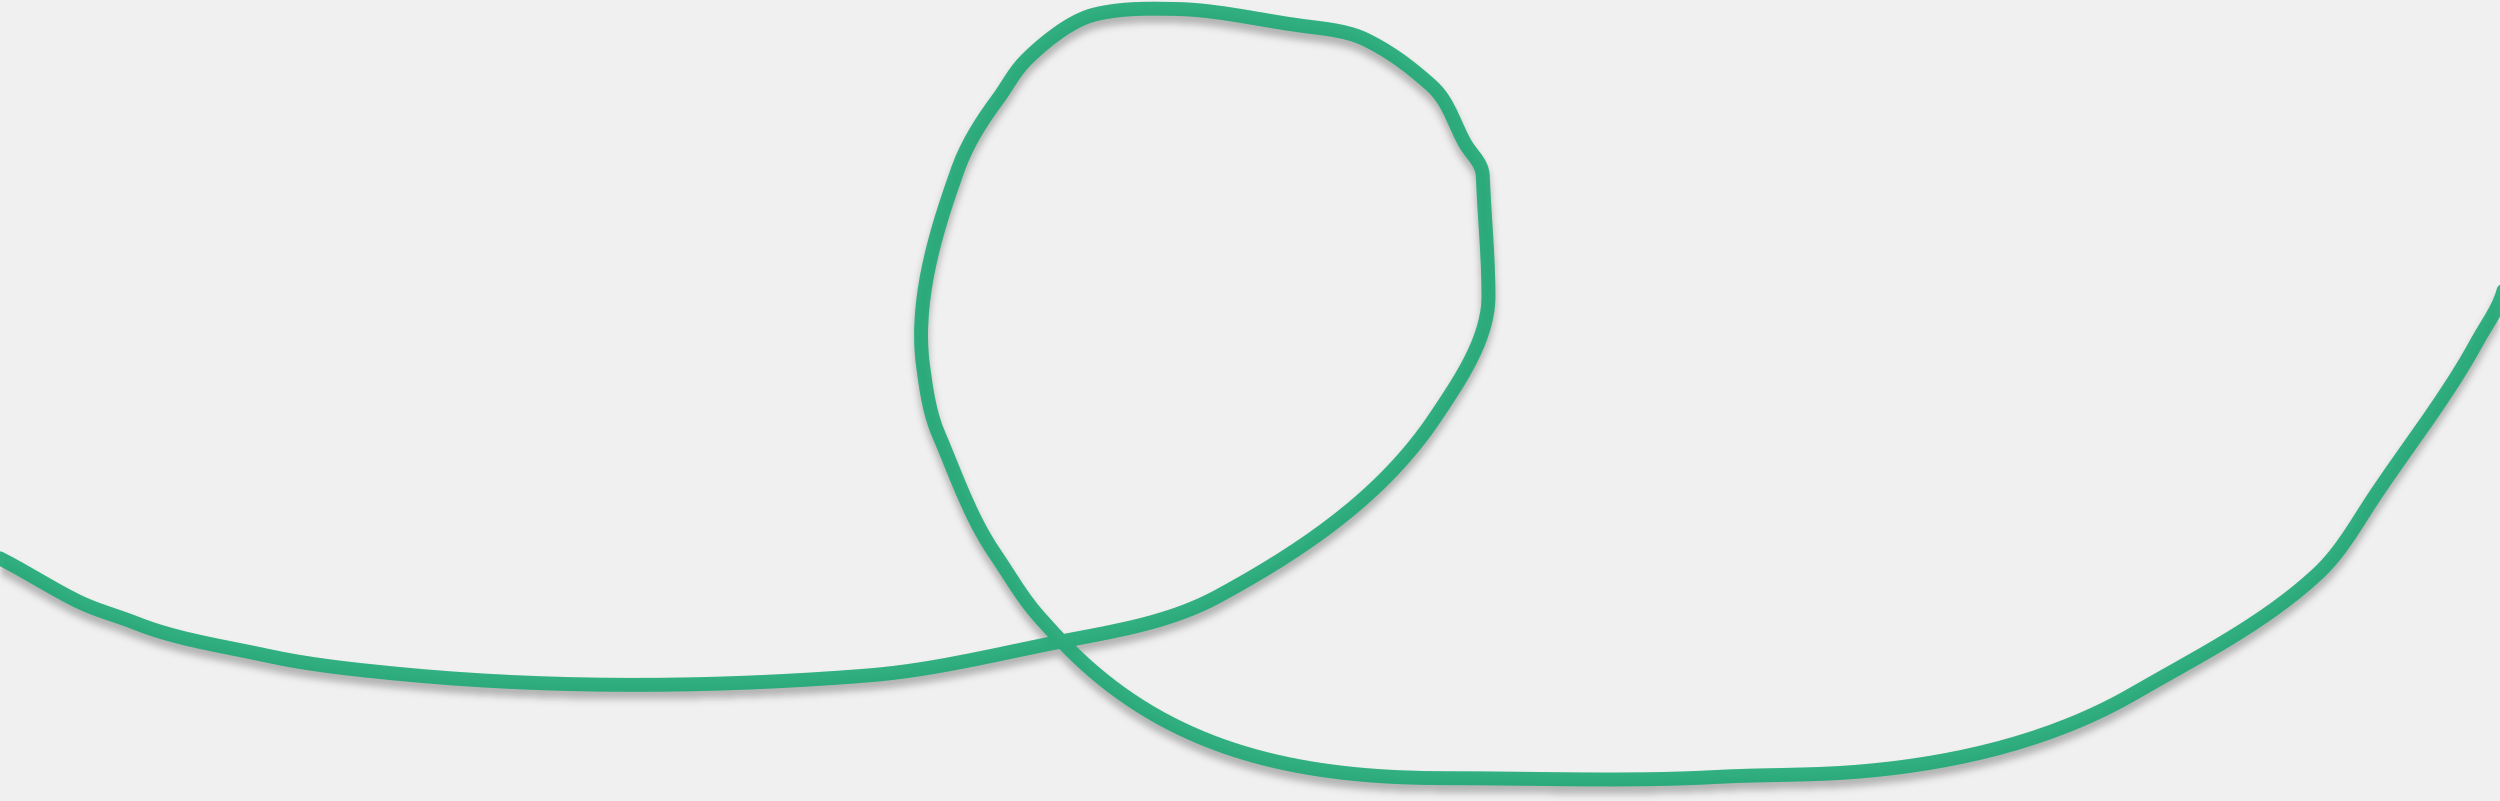
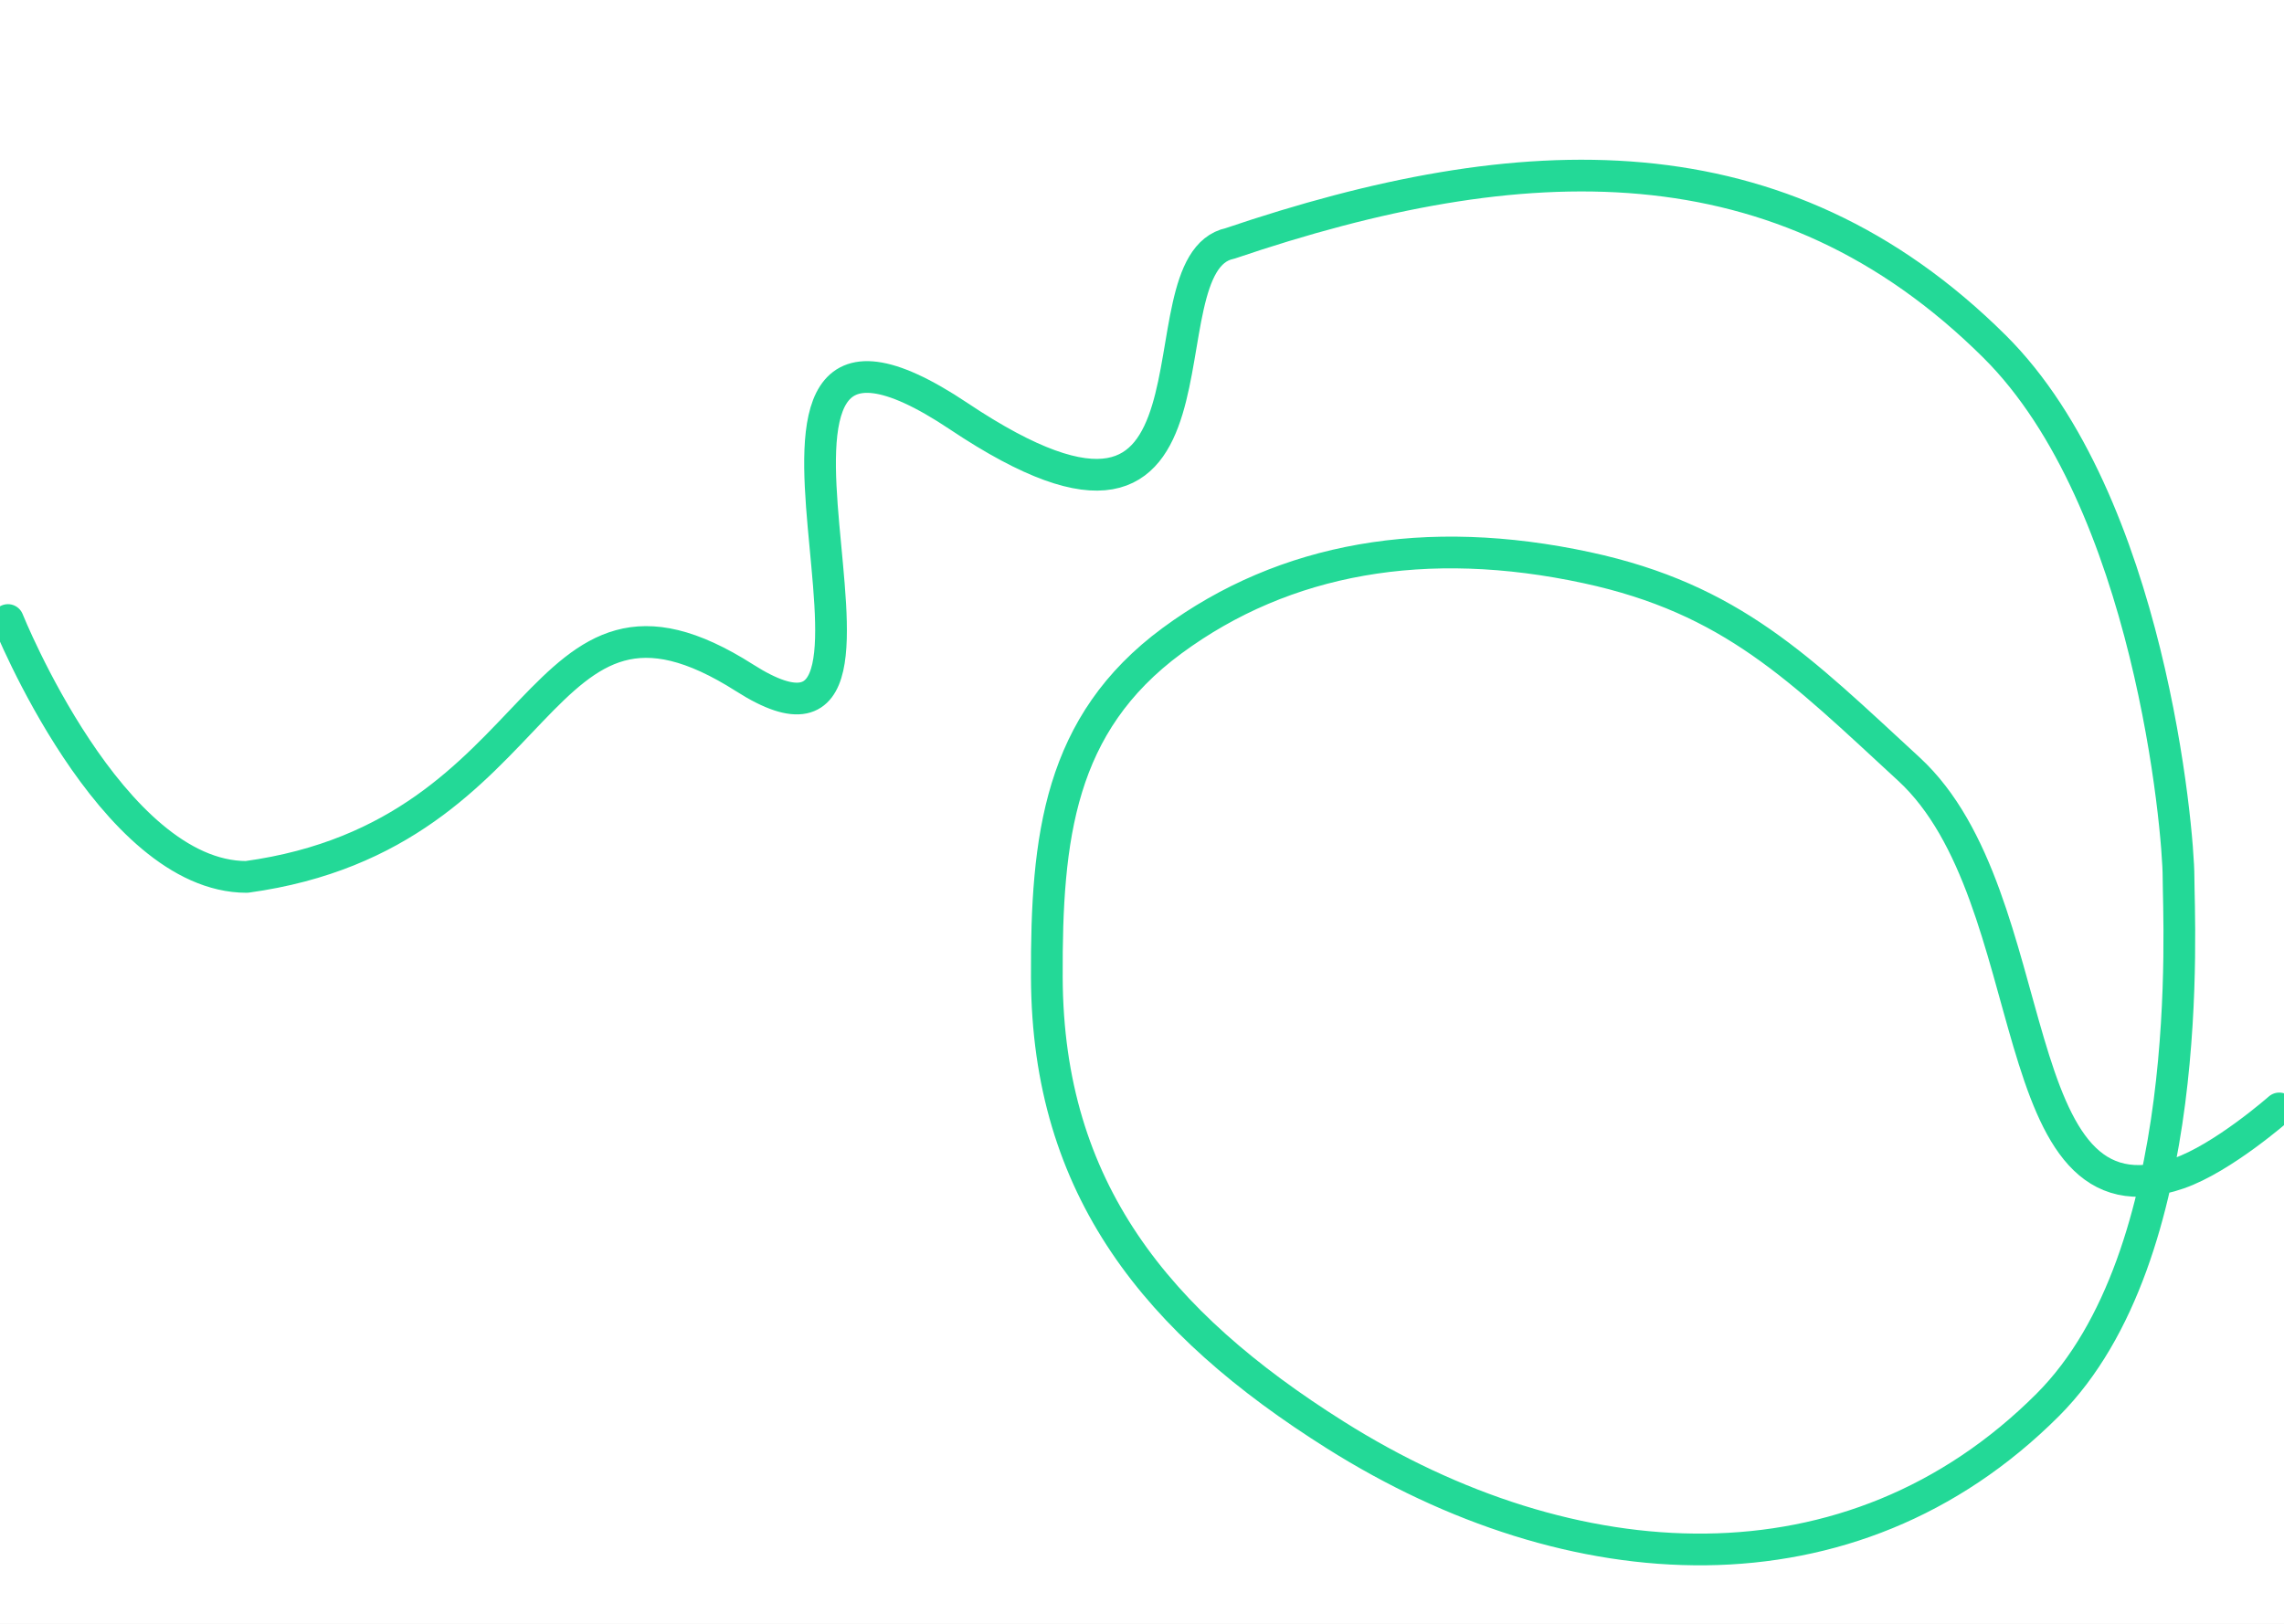
- <svg xmlns="http://www.w3.org/2000/svg" width="1440" height="461" viewBox="0 0 1440 461" fill="none">
-   <g filter="url(#filter0_d)">
-     <path d="M0 321.649C14.952 329.231 28.918 338.454 44.093 345.995C55.39 351.608 66.795 354.388 78.569 359.069C102.289 368.498 128.813 372.181 153.69 377.643C177.279 382.823 202.048 385.443 226.089 387.832C316.092 396.777 409.334 396.233 499.628 389.094C540.077 385.897 577.567 375.816 617.119 368.356C645.975 362.913 675.546 357.63 701.585 343.47C750.303 316.977 796.359 286.06 827.24 239.597C840.429 219.754 857.361 195.433 857.361 170.619C857.361 147.38 854.989 124.728 854.095 101.642C853.771 93.273 847.483 89.182 843.662 82.256C837.394 70.897 834.408 58.19 824.518 49.345C812.678 38.754 801.584 30.239 787.23 23.106C775.839 17.445 762.515 16.543 750.123 14.901C725.994 11.703 701.567 5.624 677.179 5.163C661.116 4.859 645.743 4.565 630.274 8.409C616.679 11.787 600.755 24.852 591.262 34.287C584.066 41.438 580.429 49.439 574.477 57.46C565.573 69.459 557.028 82.849 551.977 96.953C539.357 132.192 526.625 172.717 531.655 210.563C533.355 223.355 535.25 237.571 540.364 249.516C550.33 272.791 558.652 297.822 573.026 318.854C581.595 331.393 588.453 343.961 598.611 355.372C610.403 368.621 620.725 379.59 634.901 391.078C692.165 437.483 761.279 448.244 833.682 448.244C885.228 448.244 937.264 450.355 988.733 447.523C1015.23 446.065 1042.16 446.737 1068.57 444.637C1123.6 440.262 1180.67 427.432 1228.88 399.554C1265.16 378.578 1303.79 359.415 1334.76 330.756C1349.06 317.529 1357.83 300.601 1368.51 284.681C1388.07 255.529 1409.88 228.024 1426.85 196.768C1431.84 187.58 1439.44 177.644 1442 167.464" stroke="#23D997" stroke-opacity="0.86" stroke-width="8" stroke-linecap="round" stroke-linejoin="round" />
-     <path d="M0 321.649C14.952 329.231 28.918 338.454 44.093 345.995C55.39 351.608 66.795 354.388 78.569 359.069C102.289 368.498 128.813 372.181 153.69 377.643C177.279 382.823 202.048 385.443 226.089 387.832C316.092 396.777 409.334 396.233 499.628 389.094C540.077 385.897 577.567 375.816 617.119 368.356C645.975 362.913 675.546 357.63 701.585 343.47C750.303 316.977 796.359 286.06 827.24 239.597C840.429 219.754 857.361 195.433 857.361 170.619C857.361 147.38 854.989 124.728 854.095 101.642C853.771 93.273 847.483 89.182 843.662 82.256C837.394 70.897 834.408 58.19 824.518 49.345C812.678 38.754 801.584 30.239 787.23 23.106C775.839 17.445 762.515 16.543 750.123 14.901C725.994 11.703 701.567 5.624 677.179 5.163C661.116 4.859 645.743 4.565 630.274 8.409C616.679 11.787 600.755 24.852 591.262 34.287C584.066 41.438 580.429 49.439 574.477 57.46C565.573 69.459 557.028 82.849 551.977 96.953C539.357 132.192 526.625 172.717 531.655 210.563C533.355 223.355 535.25 237.571 540.364 249.516C550.33 272.791 558.652 297.822 573.026 318.854C581.595 331.393 588.453 343.961 598.611 355.372C610.403 368.621 620.725 379.59 634.901 391.078C692.165 437.483 761.279 448.244 833.682 448.244C885.228 448.244 937.264 450.355 988.733 447.523C1015.23 446.065 1042.16 446.737 1068.57 444.637C1123.6 440.262 1180.67 427.432 1228.88 399.554C1265.16 378.578 1303.79 359.415 1334.76 330.756C1349.06 317.529 1357.83 300.601 1368.51 284.681C1388.07 255.529 1409.88 228.024 1426.85 196.768C1431.84 187.58 1439.44 177.644 1442 167.464" stroke="black" stroke-opacity="0.2" stroke-width="8" stroke-linecap="round" stroke-linejoin="round" />
+ <svg xmlns="http://www.w3.org/2000/svg" width="1440" height="1024" viewBox="0 0 1440 1024" fill="none">
+   <rect width="1440" height="1024" fill="#E5E5E5" />
+   <g clip-path="url(#clip0)">
+     <rect width="1440" height="1024" fill="white" />
+     <path d="M5 391C5 391 70 553 155.5 553C350.7 526.2 334.5 341.5 469.5 427.5C604.5 513.5 422 140.5 604.5 262.5C787 384.5 715.5 166 775.5 153.5C959.5 91.1 1122.75 84.643 1257.5 218.5C1355.59 315.94 1373.5 524.5 1373.5 553C1373.5 581.5 1385.75 791.276 1291 886C1166.89 1010.08 990.503 998.531 842 905C729.282 834.007 660.546 749.711 660 616.5C659.637 527.965 667.724 456.519 739 404C810.014 351.675 899.137 336.155 1000.5 358C1091.91 377.701 1134.73 421.634 1203.5 485C1291.52 566.1 1260.37 779.053 1373.5 740C1401.4 730.368 1437 699 1437 699" stroke="#23D997" stroke-width="20" stroke-linecap="round" stroke-linejoin="round" />
  </g>
  <defs>
-     <filter id="filter0_d" x="-8.001" y="0.999" width="1458" height="460.001" filterUnits="userSpaceOnUse" color-interpolation-filters="sRGB">
-       <feFlood flood-opacity="0" result="BackgroundImageFix" />
-       <feColorMatrix in="SourceAlpha" type="matrix" values="0 0 0 0 0 0 0 0 0 0 0 0 0 0 0 0 0 0 127 0" />
-       <feOffset dy="4" />
-       <feGaussianBlur stdDeviation="2" />
-       <feColorMatrix type="matrix" values="0 0 0 0 0 0 0 0 0 0 0 0 0 0 0 0 0 0 0.25 0" />
-       <feBlend mode="normal" in2="BackgroundImageFix" result="effect1_dropShadow" />
-       <feBlend mode="normal" in="SourceGraphic" in2="effect1_dropShadow" result="shape" />
-     </filter>
+     <clipPath id="clip0">
+       <rect width="1440" height="1024" fill="white" />
+     </clipPath>
  </defs>
</svg>
